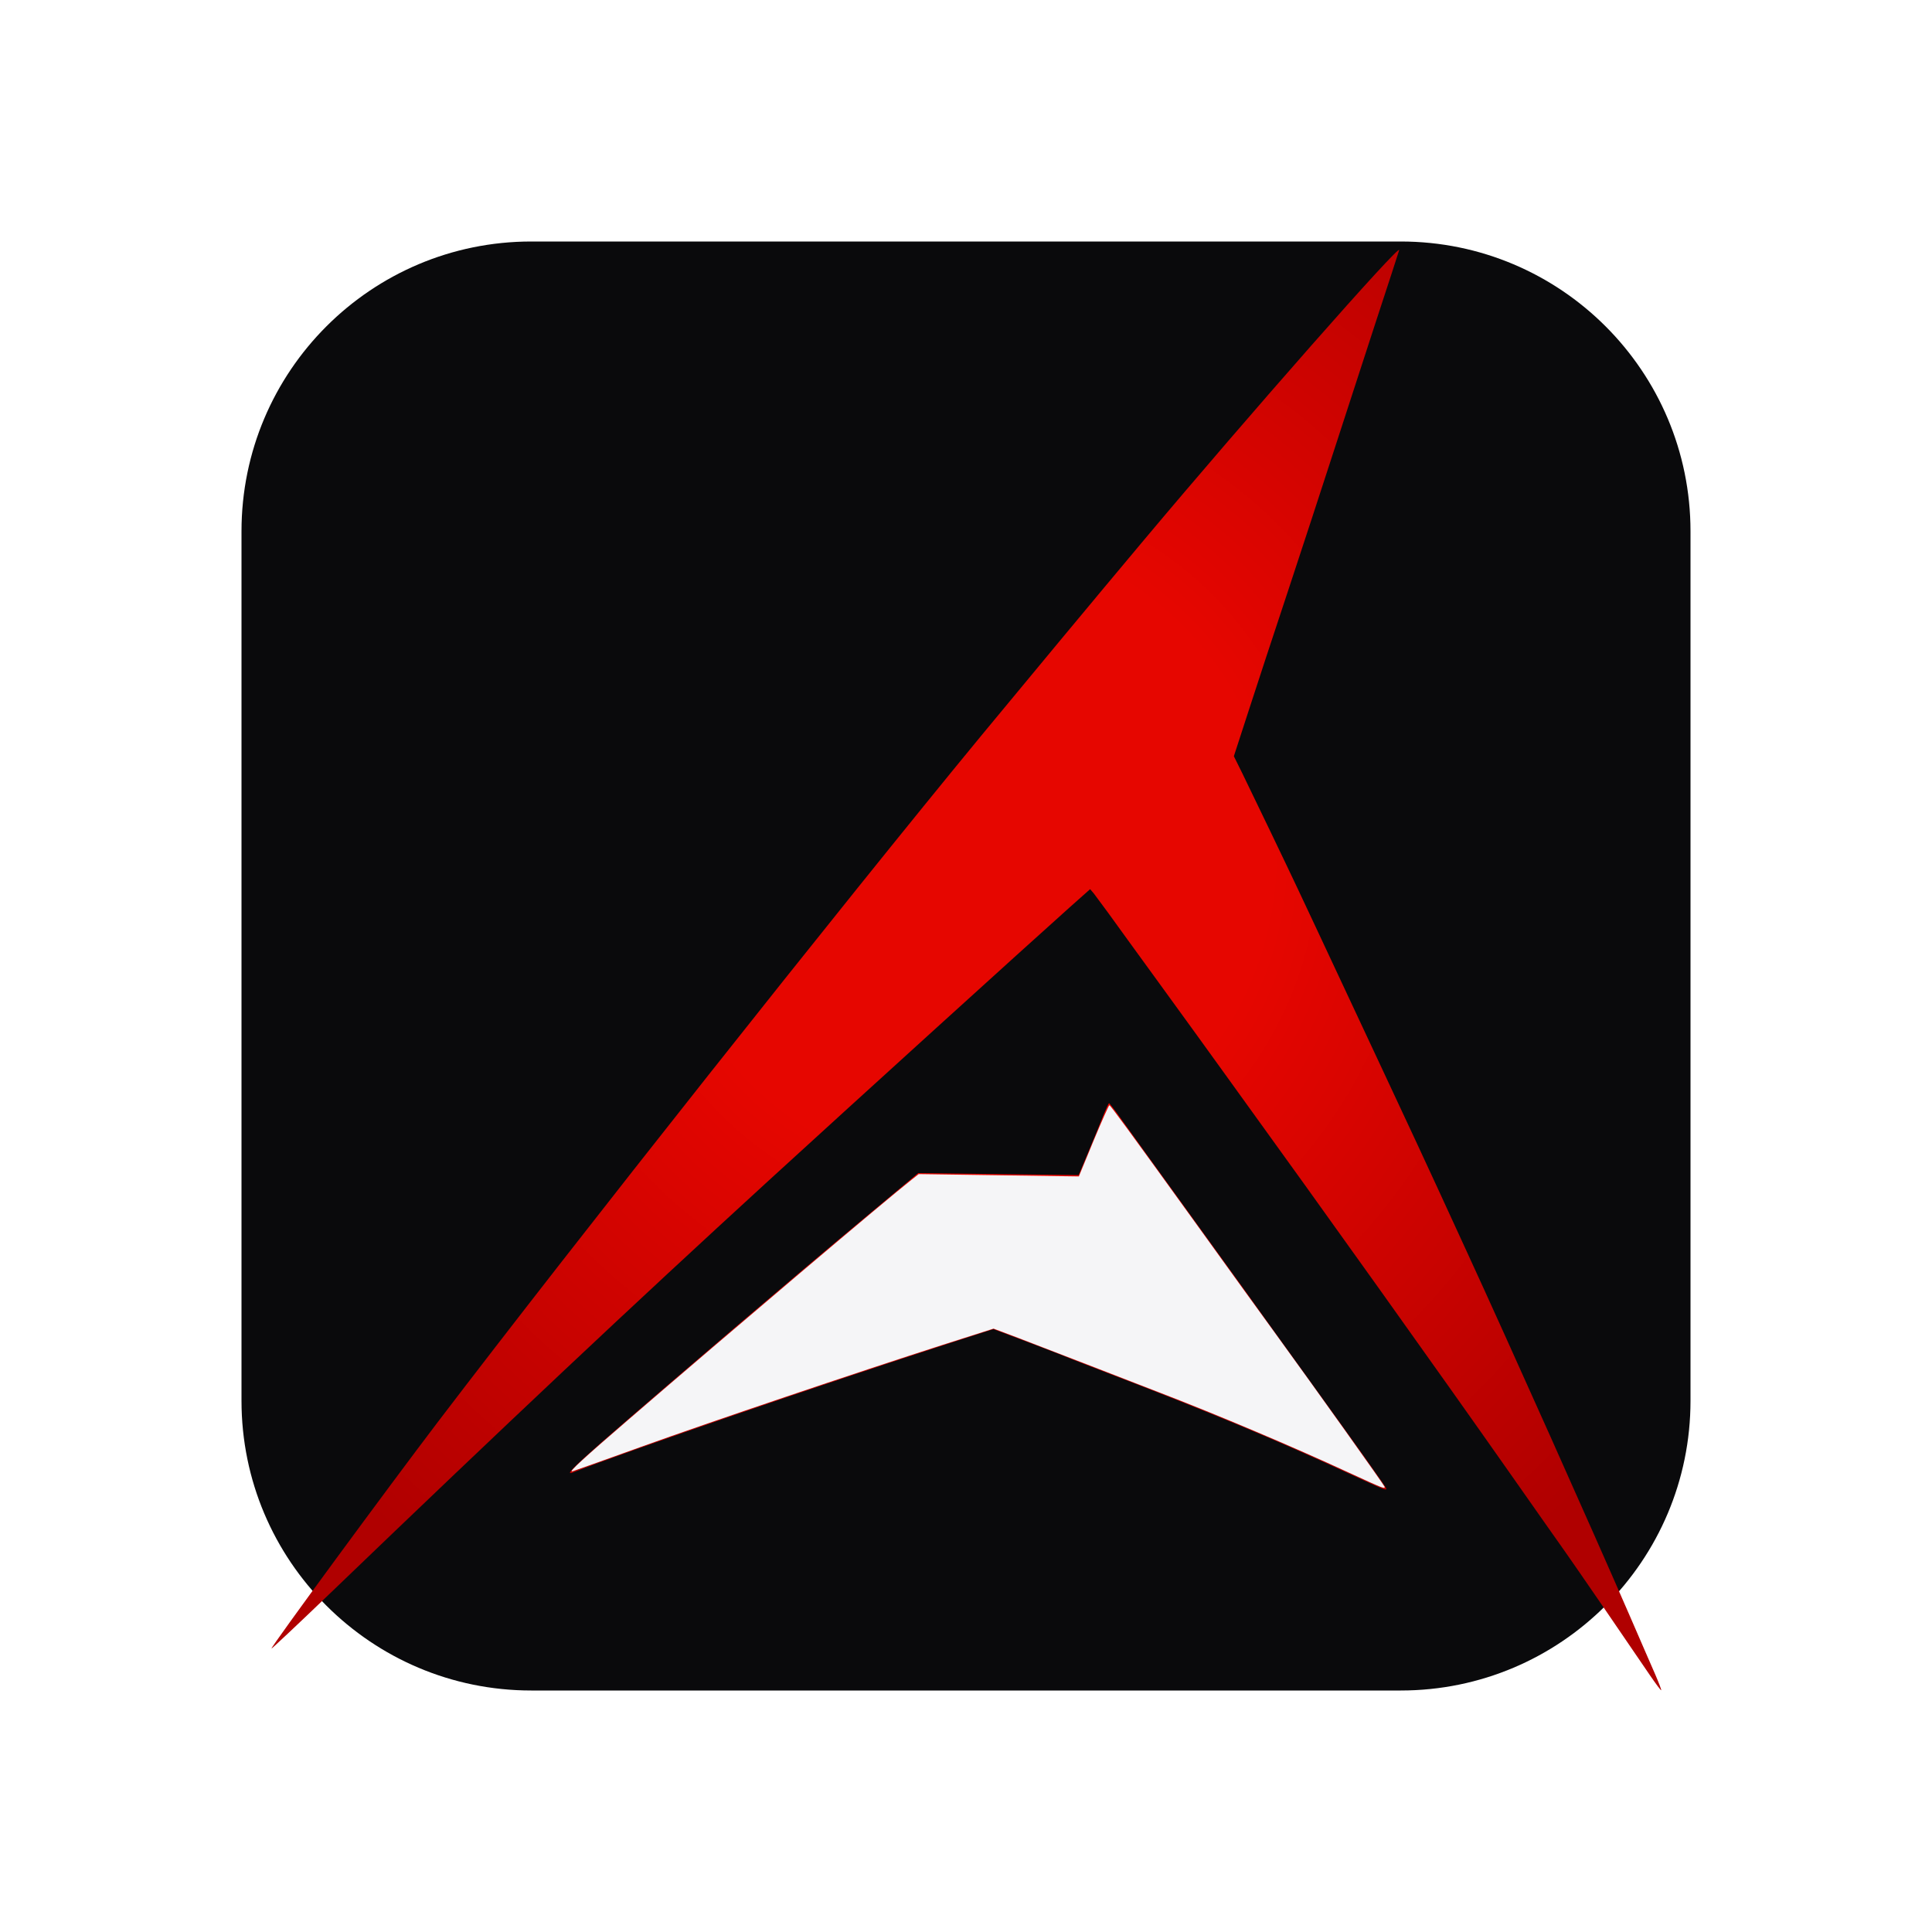
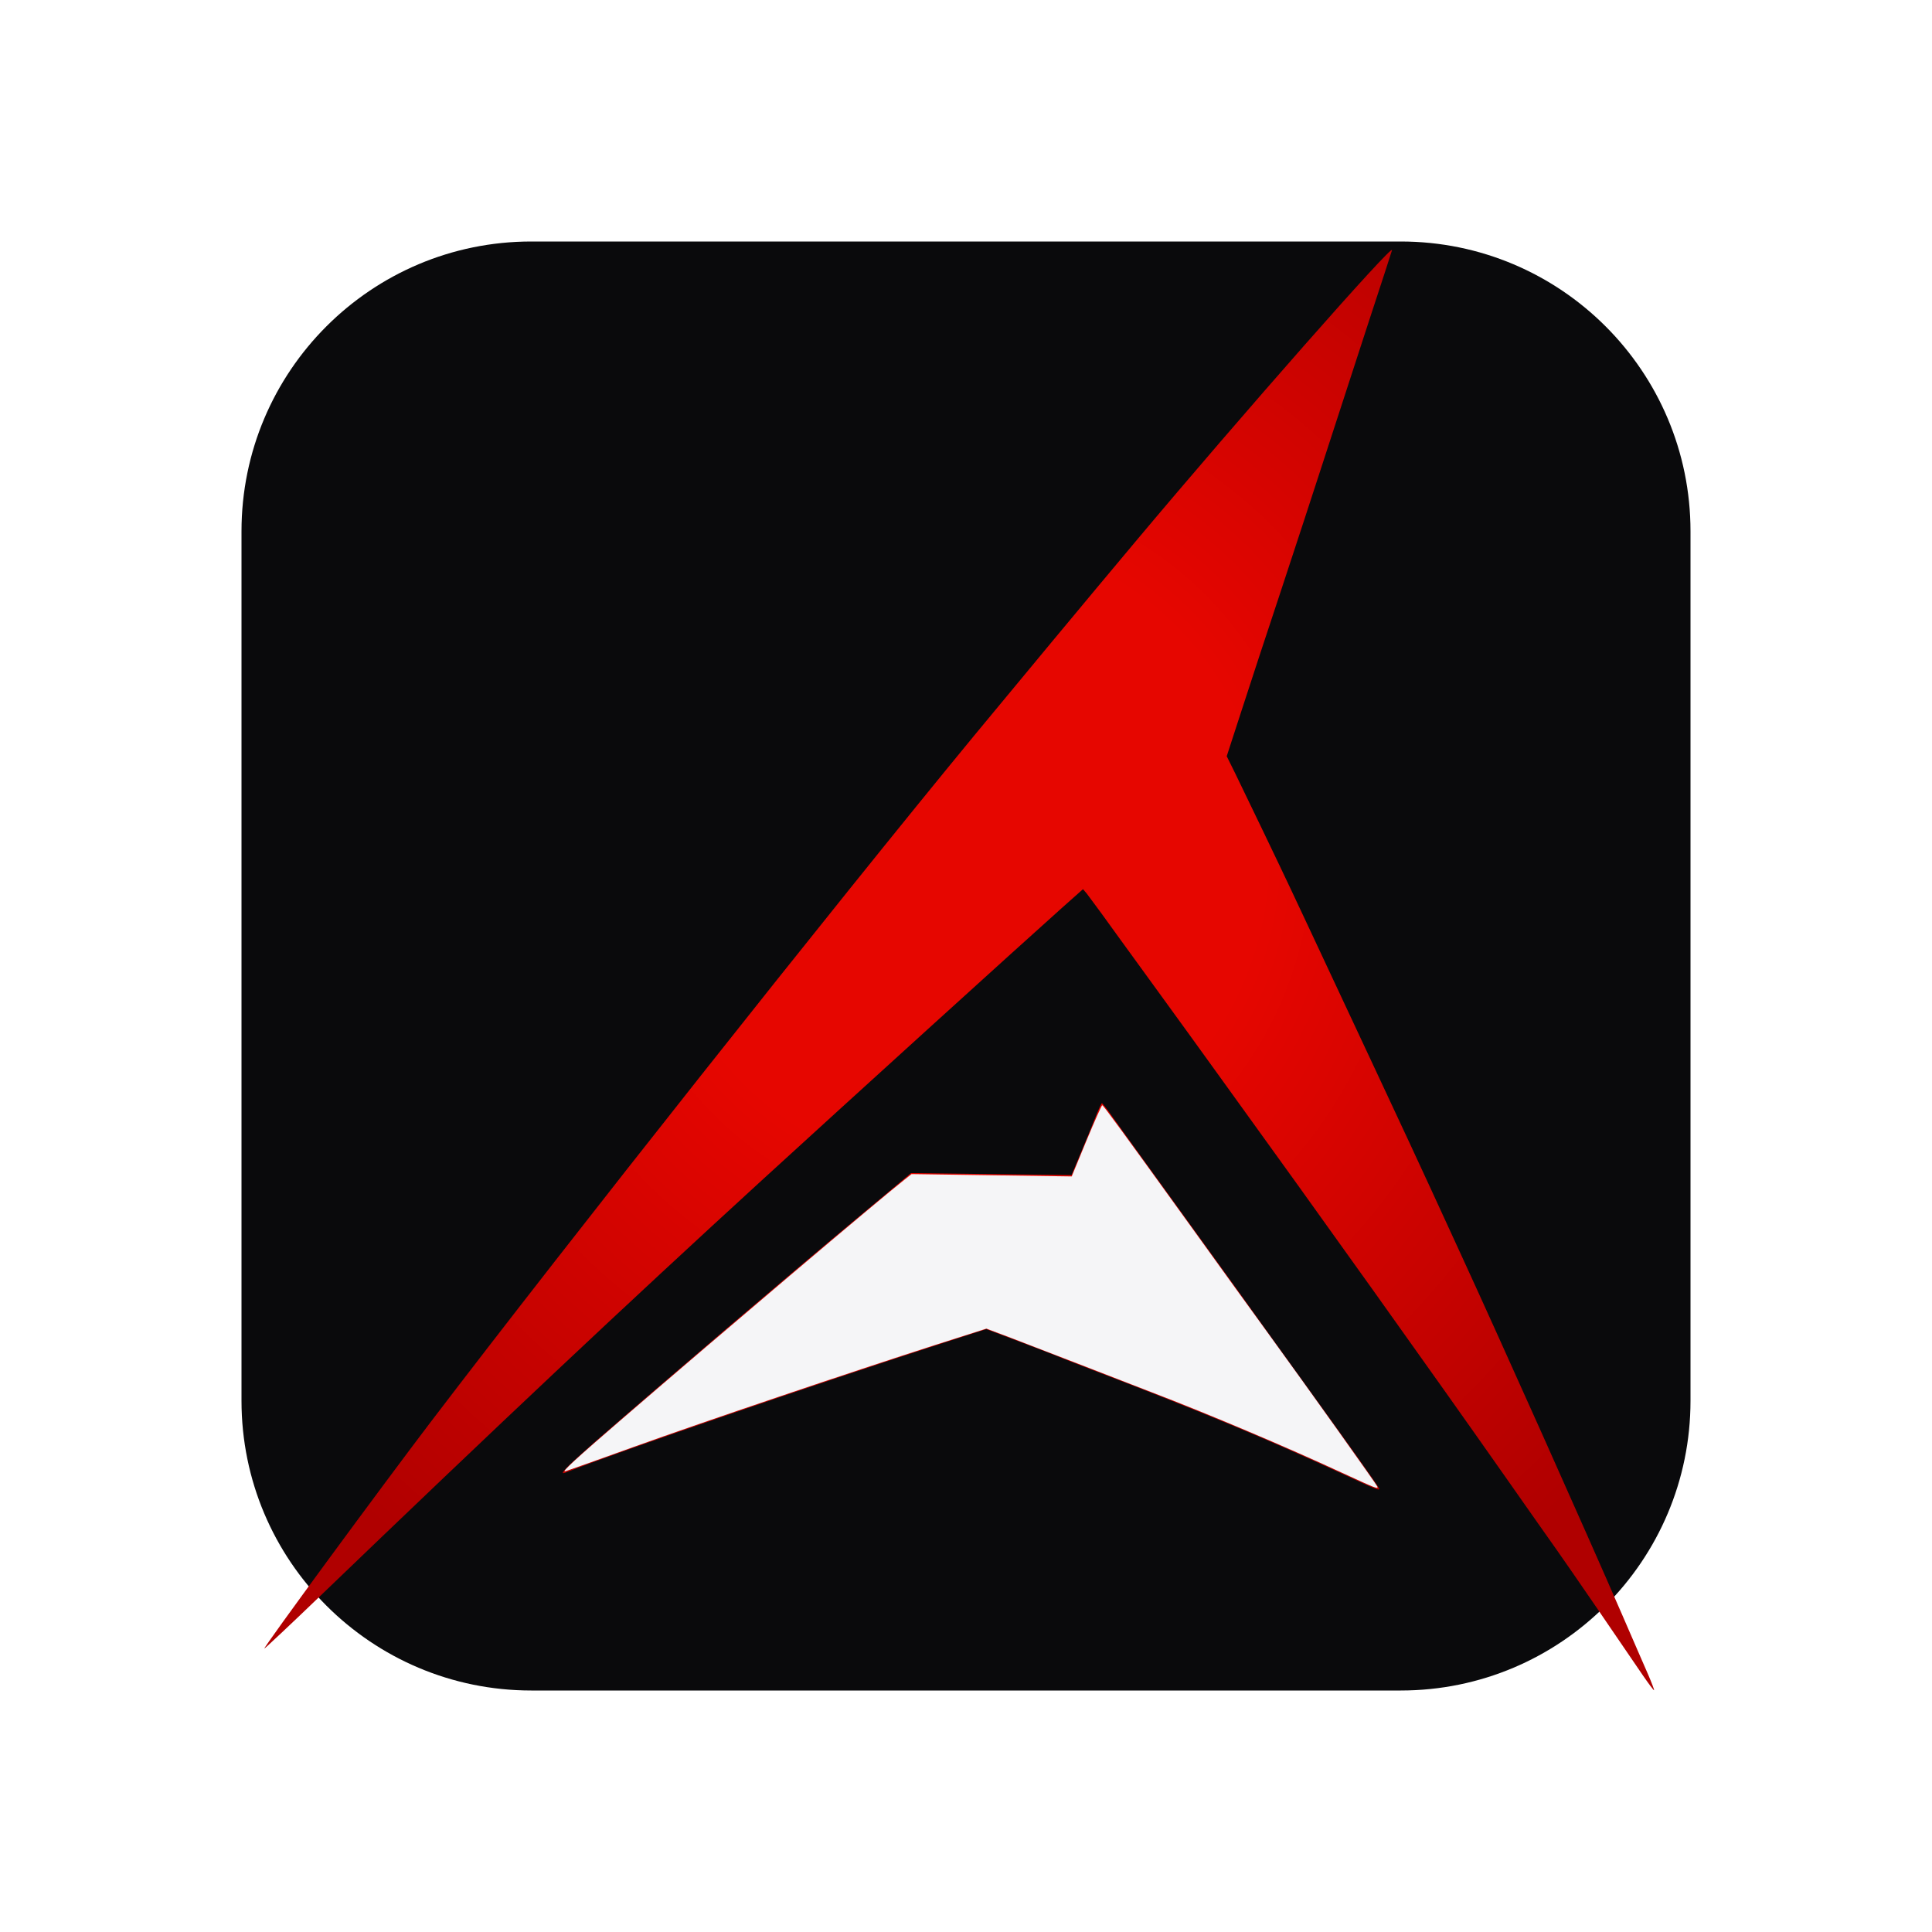
<svg xmlns="http://www.w3.org/2000/svg" viewBox="0 0 1000 1000">
  <defs>
    <radialGradient id="ag" cx="0.5" cy="0.42" r="0.62">
      <stop offset="0.35" stop-color="#E60600" />
      <stop offset="1" stop-color="#B00000" />
    </radialGradient>
  </defs>
  <rect x="125" y="125" width="750" height="750" rx="150" fill="#0A0A0C" />
-   <g transform="translate(500, 500) scale(0.859) translate(-618.7, -607.3)">
+   <g transform="translate(500, 500) scale(0.859) translate(-623, -607.3)">
    <path fill="url(#ag)" d="M1030.9 1034.8C1015.3 1011.8 986.9 970.4 979.2 959.5C974.5 952.9 960.1 932.4 947.2 914.0C905.1 854.0 835.4 756.3 776.6 675.0C759.9 651.8 756.1 646.6 733.9 616.0C721.7 599.2 708.6 581.2 704.9 576.0C701.1 570.8 697.0 565.3 695.8 563.7L693.5 561.0L680.9 572.2C654.5 595.8 554.0 687.0 500.0 736.4C417.3 812.1 340.7 884.2 234.6 986.2C215.9 1004.2 200.4 1018.7 200.2 1018.6C199.6 1017.9 270.6 921.3 300.5 882.0C384.0 772.4 543.2 571.3 627.9 468.5C649.0 442.9 699.4 382.2 725.6 351.0C788.5 276.0 881.3 170.6 879.7 176.0C879.5 176.8 873.2 196.2 865.7 219.0C858.3 241.8 846.7 277.4 840.0 298.0C833.3 318.6 821.2 355.8 813.0 380.5C804.8 405.2 794.0 438.0 789.1 453.2L780.1 480.9L785.2 491.2C791.4 503.9 812.7 548.2 818.7 561.0C823.3 570.6 825.3 575.1 870.0 670.5C883.9 700.2 899.0 732.6 903.5 742.5C908.0 752.4 915.7 769.0 920.5 779.5C946.0 834.9 995.7 946.0 1018.5 998.5C1024.9 1013.4 1032.0 1029.5 1034.1 1034.4C1036.2 1039.3 1037.8 1043.5 1037.6 1043.7C1037.4 1043.9 1034.4 1039.9 1030.9 1034.8ZM850.0 913.4C804.4 892.3 764.7 875.8 703.6 852.4C691.4 847.7 679.5 843.1 677.0 842.0C674.5 841.0 664.1 837.0 653.8 833.1L635.2 826.1L610.3 834.1C531.9 859.4 416.1 899.1 381.8 912.5C377.1 914.3 381.6 909.7 399.2 894.2C441.1 857.7 515.8 793.9 557.2 759.4L589.9 732.1L638.2 732.7L686.6 733.3L692.2 719.9C695.3 712.5 699.3 702.8 701.1 698.2C702.9 693.7 704.6 690.0 704.9 690.0C705.2 690.0 708.3 694.0 711.7 698.8C715.1 703.6 723.0 714.5 729.2 723.1C742.6 741.6 771.1 781.2 786.5 802.5C792.5 811.0 807.0 831.0 818.6 847.2C854.5 896.9 872.0 921.5 872.0 922.2C872.0 923.5 871.2 923.2 850.0 913.4Z" />
    <path fill="#F5F5F7" d="M849.0 912.4C816.2 897.2 769.5 877.4 734.5 864.0C729.0 861.9 711.0 854.9 694.5 848.5C678.0 842.1 657.9 834.4 649.9 831.3L635.3 825.8L604.9 835.5C553.2 852.1 464.4 882.1 423.0 897.0C401.3 904.8 382.6 911.5 381.5 911.8C378.9 912.5 388.3 903.9 415.0 880.9C477.7 826.8 570.4 748.3 585.9 736.1L590.2 732.7L638.4 733.4L686.7 734.1L695.6 712.5C700.5 700.7 704.8 691.1 705.1 691.2C706.0 691.6 716.1 705.4 758.0 763.5C777.4 790.5 797.9 818.8 803.5 826.5C830.8 864.1 870.9 920.4 871.0 921.2C871.0 922.5 870.1 922.1 849.0 912.4Z" />
  </g>
</svg>
